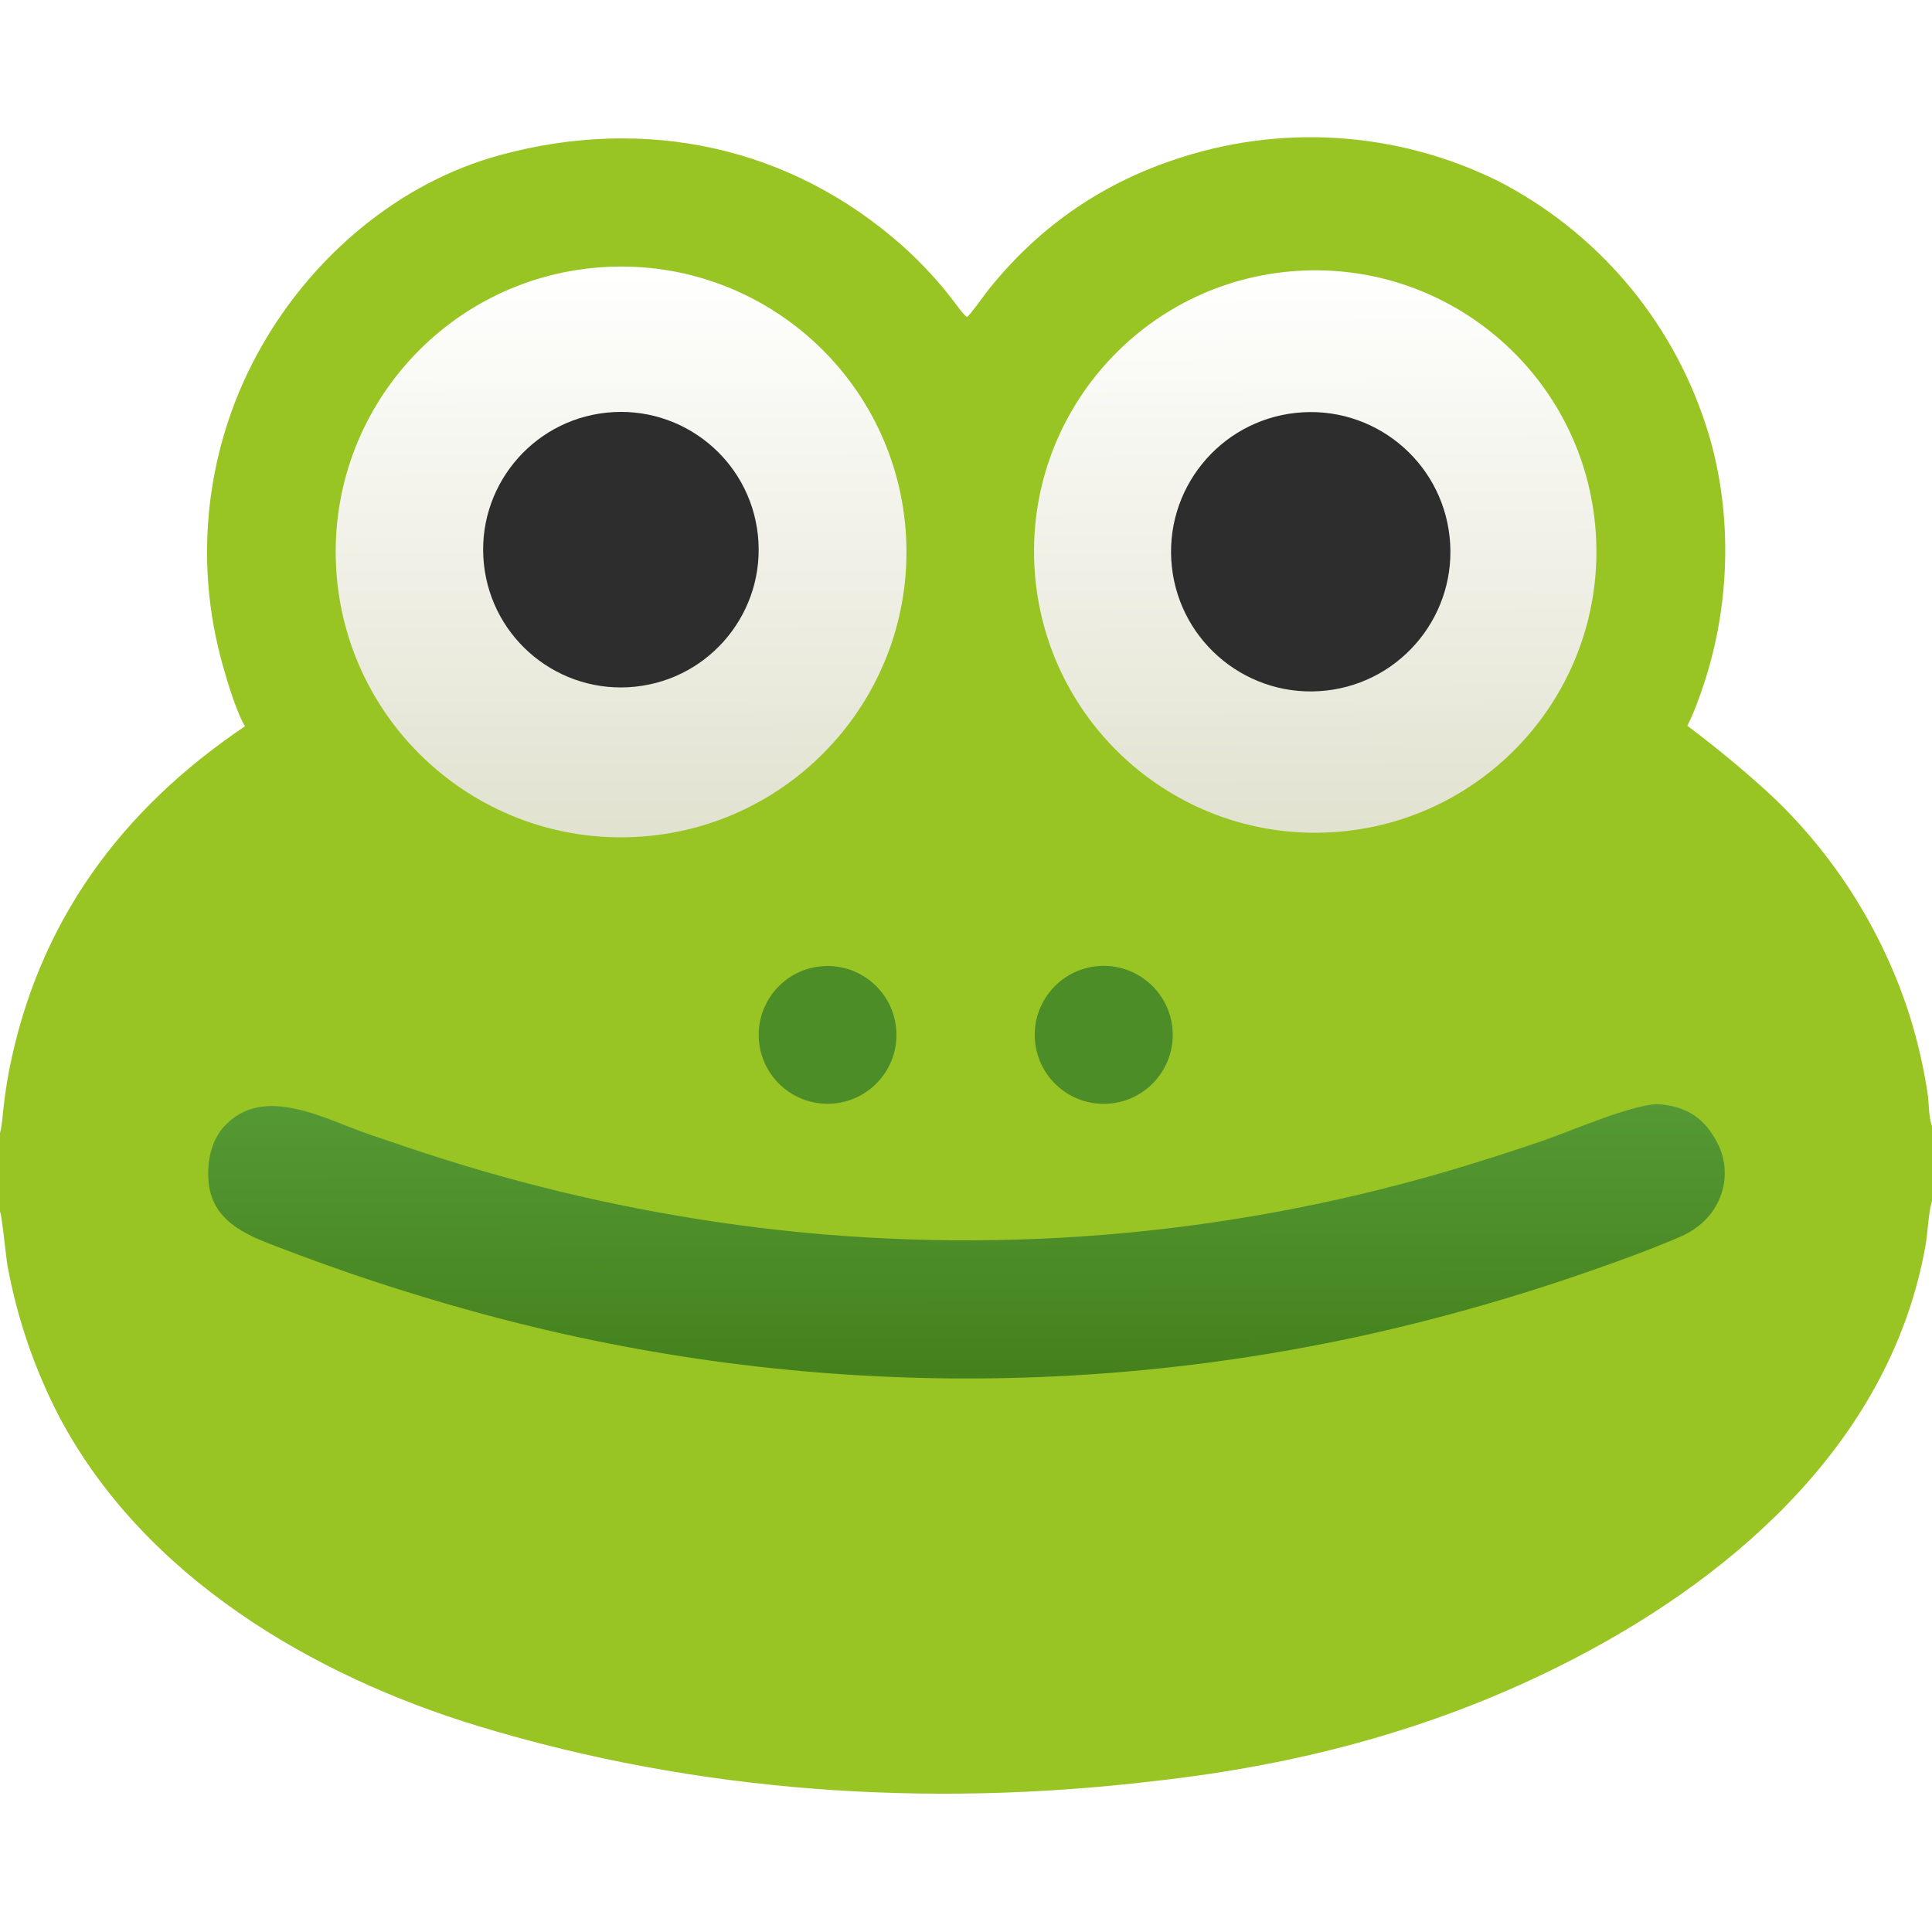
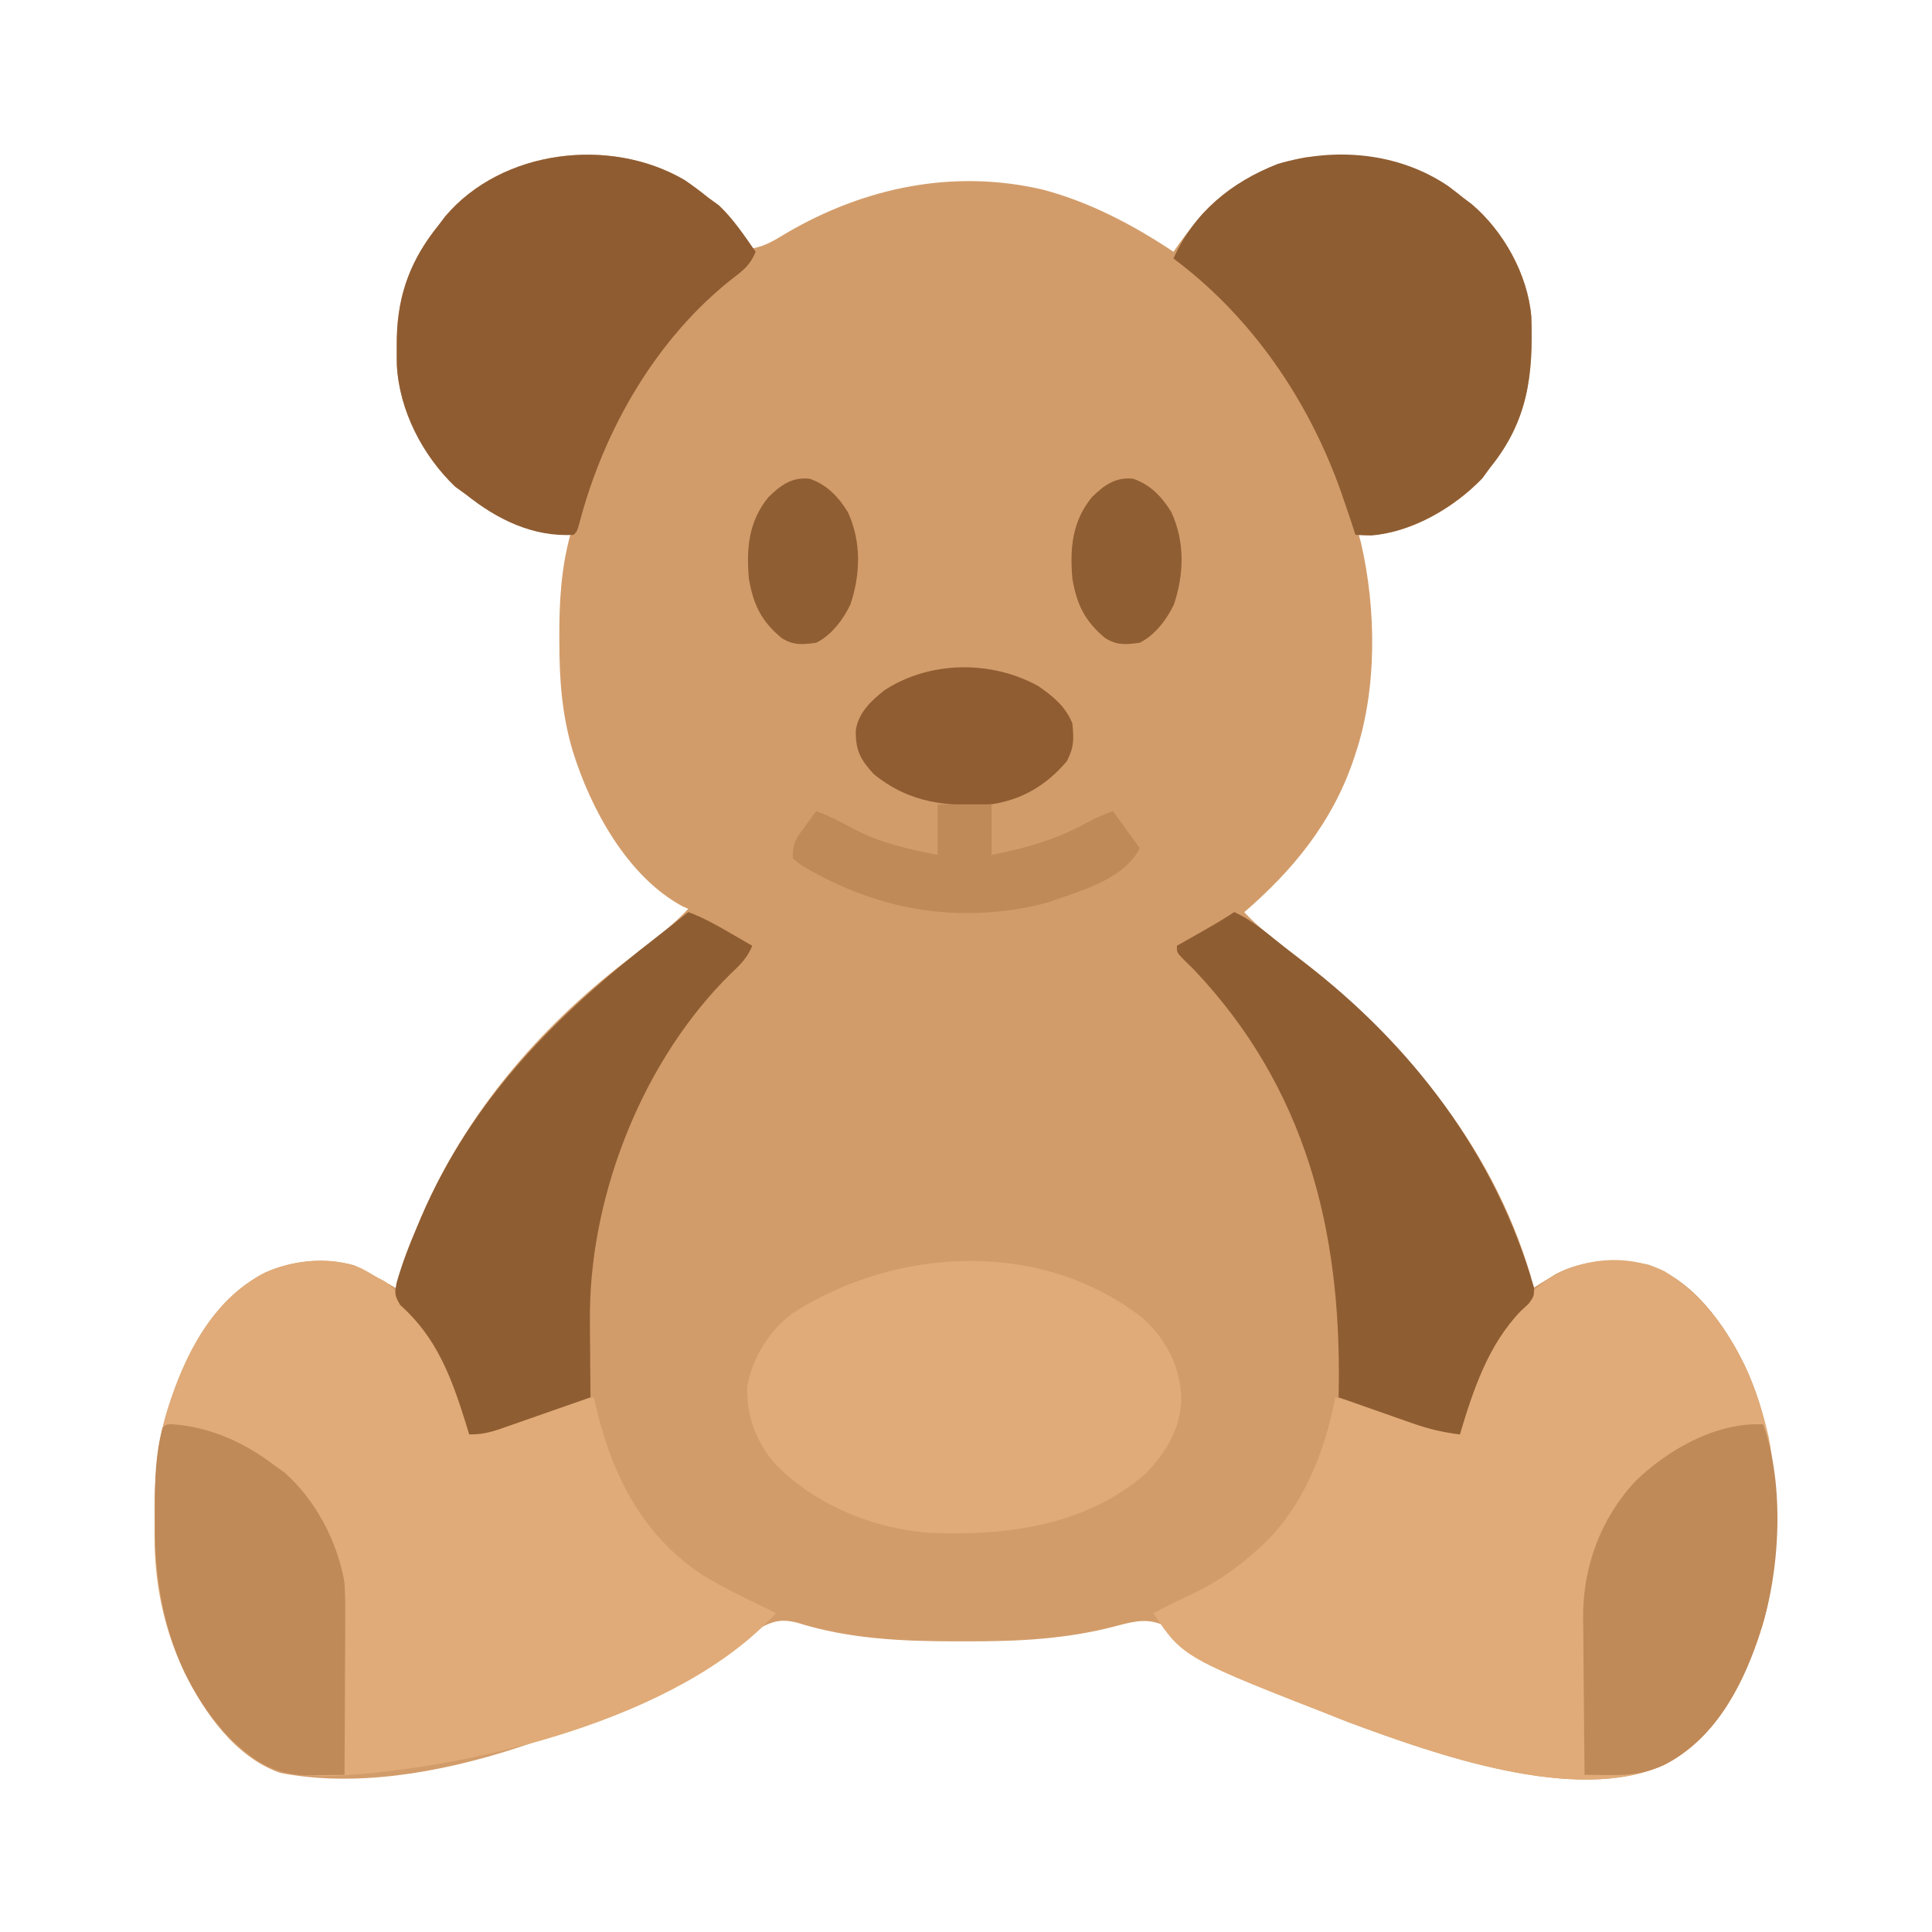
<svg xmlns="http://www.w3.org/2000/svg" width="50" height="50" viewBox="0 0 50 50" fill="none">
-   <path d="M6.341 18.795C6.132 18.467 5.875 17.616 5.77 17.235C4.977 14.451 5.339 11.464 6.776 8.951C8.107 6.618 10.332 4.721 12.947 4.012C16.698 2.994 20.45 3.781 23.361 6.367C23.882 6.834 24.355 7.353 24.772 7.915C24.831 7.995 24.947 8.158 25.028 8.204C25.127 8.128 25.477 7.629 25.578 7.502C26.838 5.922 28.441 4.79 30.349 4.147C33.109 3.198 36.132 3.388 38.751 4.675C41.307 5.982 43.243 8.245 44.138 10.973C44.843 13.106 44.806 15.536 44.108 17.667C43.985 18.041 43.846 18.431 43.669 18.783C44.357 19.3 45.04 19.858 45.678 20.437C47.477 22.068 48.826 24.236 49.507 26.566C49.671 27.134 49.798 27.713 49.886 28.298C49.926 28.551 49.91 28.922 50 29.138V31.091C49.909 31.358 49.889 31.914 49.834 32.224C48.958 37.185 45.034 40.694 40.752 42.919C37.307 44.708 33.675 45.676 29.834 46.098C23.989 46.791 18.046 46.39 12.406 44.68C8.065 43.364 3.72 40.792 1.538 36.674C0.901 35.449 0.449 34.136 0.198 32.778C0.15 32.515 0.057 31.497 0 31.355V29.323C0.047 29.179 0.07 28.839 0.091 28.668C0.126 28.347 0.174 28.029 0.234 27.712C0.985 23.867 3.126 20.961 6.341 18.795Z" fill="#99C524" />
-   <path d="M15.683 6.909C19.759 6.693 23.238 9.825 23.449 13.902C23.66 17.978 20.525 21.453 16.448 21.66C12.377 21.867 8.909 18.737 8.698 14.667C8.486 10.596 11.613 7.124 15.683 6.909Z" fill="url(#paint0_linear_3144_42757)" />
-   <path d="M15.703 10.679C17.66 10.477 19.411 11.899 19.615 13.856C19.819 15.813 18.399 17.565 16.442 17.771C14.483 17.977 12.728 16.555 12.523 14.595C12.319 12.636 13.743 10.882 15.703 10.679Z" fill="#2D2D2D" />
-   <path d="M33.573 7.011C37.583 6.755 41.042 9.796 41.3 13.806C41.559 17.815 38.519 21.275 34.51 21.536C30.498 21.796 27.035 18.754 26.776 14.742C26.517 10.73 29.561 7.268 33.573 7.011Z" fill="url(#paint1_linear_3144_42757)" />
-   <path d="M33.537 10.685C35.52 10.473 37.299 11.906 37.515 13.888C37.731 15.87 36.301 17.652 34.319 17.872C32.333 18.092 30.544 16.657 30.328 14.67C30.112 12.683 31.549 10.898 33.537 10.685Z" fill="#2D2D2D" />
-   <path d="M42.865 28.574C43.644 28.611 44.15 28.948 44.481 29.652C44.67 30.058 44.688 30.523 44.532 30.943C44.342 31.461 43.949 31.811 43.452 32.022C42.668 32.355 41.853 32.654 41.048 32.93C39.716 33.393 38.366 33.801 37.001 34.152C28.884 36.251 20.359 36.179 12.278 33.947C10.537 33.468 8.822 32.903 7.138 32.251C6.314 31.941 5.471 31.57 5.395 30.556C5.358 30.068 5.459 29.528 5.799 29.155C6.824 28.031 8.436 28.983 9.581 29.366C10.237 29.588 10.856 29.804 11.502 30.004C14.147 30.839 16.863 31.43 19.616 31.77C25.558 32.5 31.585 32.016 37.334 30.347C38.212 30.09 39.084 29.812 39.949 29.515C40.709 29.247 42.154 28.62 42.865 28.574Z" fill="url(#paint2_linear_3144_42757)" />
-   <path d="M28.343 25.01C29.323 24.888 30.216 25.584 30.337 26.565C30.457 27.545 29.758 28.437 28.777 28.555C27.8 28.672 26.911 27.976 26.792 26.999C26.672 26.022 27.366 25.132 28.343 25.01Z" fill="#4C8D28" />
-   <path d="M21.235 25.009C22.216 24.909 23.092 25.623 23.191 26.604C23.291 27.584 22.575 28.459 21.594 28.557C20.615 28.654 19.743 27.941 19.644 26.962C19.545 25.984 20.257 25.11 21.235 25.009Z" fill="#4C8D28" />
-   <defs>
-     <linearGradient id="paint0_linear_3144_42757" x1="16.066" y1="21.484" x2="16.038" y2="7.054" gradientUnits="userSpaceOnUse">
-       <stop stop-color="#E2E2D1" />
-       <stop offset="1" stop-color="#FFFFFE" />
-     </linearGradient>
-     <linearGradient id="paint1_linear_3144_42757" x1="34.063" y1="21.484" x2="33.979" y2="7.051" gradientUnits="userSpaceOnUse">
-       <stop stop-color="#E2E2D1" />
-       <stop offset="1" stop-color="#FFFFFE" />
-     </linearGradient>
-     <linearGradient id="paint2_linear_3144_42757" x1="25.008" y1="35.621" x2="24.997" y2="28.634" gradientUnits="userSpaceOnUse">
-       <stop stop-color="#44811D" />
-       <stop offset="1" stop-color="#559934" />
-     </linearGradient>
-   </defs>
+   <path d="M17.718 4.66C17.932 4.805 18.134 4.958 18.335 5.12C18.473 5.22 18.473 5.22 18.613 5.322C18.957 5.651 19.208 6.032 19.469 6.429C19.816 6.37 20.075 6.199 20.373 6.02C22.387 4.847 24.682 4.368 26.99 4.908C28.203 5.229 29.33 5.823 30.37 6.516C30.446 6.407 30.446 6.407 30.524 6.295C31.355 5.14 32.353 4.384 33.771 4.074C35.318 3.94 36.633 4.115 37.87 5.12C37.941 5.174 38.013 5.228 38.087 5.284C38.914 5.984 39.536 7.104 39.63 8.193C39.68 9.7 39.55 10.883 38.567 12.097C38.501 12.189 38.434 12.28 38.365 12.375C37.633 13.142 36.486 13.822 35.401 13.848C35.324 13.846 35.246 13.844 35.166 13.841C35.185 13.911 35.204 13.98 35.223 14.051C35.62 15.771 35.643 17.826 35.079 19.51C35.06 19.567 35.041 19.625 35.021 19.685C34.473 21.285 33.466 22.518 32.201 23.608C32.561 23.989 32.956 24.3 33.373 24.617C36.204 26.796 38.589 29.526 39.614 33.027C39.614 33.142 39.614 33.257 39.614 33.376C39.671 33.34 39.727 33.304 39.786 33.267C39.862 33.22 39.938 33.173 40.017 33.125C40.092 33.078 40.167 33.032 40.244 32.984C40.982 32.583 41.844 32.566 42.658 32.729C43.828 33.135 44.635 34.277 45.158 35.343C45.751 36.608 45.929 37.883 45.925 39.267C45.925 39.36 45.925 39.36 45.925 39.454C45.922 40.428 45.857 41.343 45.544 42.271C45.525 42.328 45.505 42.386 45.486 42.446C45.042 43.741 44.328 45.034 43.064 45.677C40.782 46.707 37.125 45.394 34.915 44.577C33.401 43.989 31.939 43.25 30.582 42.358C30.514 42.313 30.445 42.269 30.375 42.223C30.317 42.183 30.258 42.144 30.198 42.104C29.743 41.861 29.37 41.951 28.892 42.08C27.602 42.423 26.345 42.48 25.017 42.478C24.89 42.478 24.89 42.478 24.761 42.478C23.353 42.477 21.974 42.419 20.62 41.992C20.266 41.903 20.041 41.937 19.718 42.108C19.655 42.149 19.593 42.19 19.529 42.232C19.422 42.301 19.422 42.301 19.313 42.371C19.198 42.446 19.198 42.446 19.082 42.521C15.95 44.503 11.064 46.619 7.259 45.883C6.096 45.484 5.286 44.324 4.767 43.269C4.174 42.004 3.996 40.728 4 39.344C4 39.282 4 39.221 4 39.157C4.004 38.184 4.068 37.268 4.382 36.341C4.401 36.283 4.42 36.225 4.44 36.166C4.883 34.87 5.598 33.577 6.862 32.934C7.567 32.616 8.405 32.541 9.161 32.744C9.351 32.827 9.524 32.919 9.701 33.027C9.762 33.06 9.822 33.093 9.884 33.128C10.028 33.208 10.17 33.291 10.312 33.376C10.318 33.295 10.325 33.215 10.332 33.132C10.401 32.655 10.595 32.225 10.78 31.784C10.819 31.692 10.858 31.6 10.898 31.505C12.051 28.827 13.907 26.645 16.201 24.872C16.27 24.819 16.34 24.765 16.412 24.709C16.55 24.602 16.689 24.496 16.828 24.39C17.18 24.119 17.506 23.845 17.812 23.521C17.762 23.499 17.713 23.477 17.662 23.455C16.234 22.682 15.287 20.934 14.822 19.437C14.545 18.498 14.477 17.612 14.476 16.637C14.476 16.577 14.476 16.517 14.475 16.455C14.474 15.56 14.523 14.709 14.759 13.841C14.683 13.839 14.683 13.839 14.605 13.837C13.636 13.781 12.825 13.367 12.056 12.795C11.966 12.73 11.876 12.665 11.783 12.598C10.942 11.793 10.336 10.63 10.271 9.458C10.268 9.3 10.267 9.143 10.268 8.985C10.269 8.901 10.269 8.818 10.27 8.732C10.298 7.601 10.64 6.702 11.358 5.818C11.412 5.746 11.466 5.675 11.522 5.601C12.991 3.866 15.795 3.532 17.718 4.66Z" fill="#D29C6A" />
+   <path d="M9.363 32.831C9.478 32.894 9.591 32.959 9.701 33.027C9.788 33.072 9.874 33.117 9.963 33.164C11.117 34.101 11.953 35.659 12.143 37.126C12.232 37.097 12.32 37.068 12.411 37.038C12.739 36.93 13.067 36.823 13.396 36.716C13.538 36.67 13.68 36.623 13.822 36.577C14.026 36.51 14.23 36.443 14.434 36.377C14.498 36.356 14.561 36.335 14.627 36.313C14.885 36.23 15.097 36.167 15.37 36.167C15.384 36.229 15.398 36.292 15.412 36.356C15.837 38.173 16.618 39.735 18.204 40.778C18.698 41.071 19.212 41.325 19.73 41.574C19.847 41.632 19.963 41.69 20.079 41.748C17.586 44.49 12.214 45.767 8.652 45.962C7.662 45.997 6.964 45.877 6.197 45.22C4.783 43.859 4.061 42.004 4.004 40.053C4.001 39.816 3.999 39.581 4 39.344C4 39.283 4 39.221 4 39.158C4.004 38.184 4.068 37.269 4.382 36.341C4.41 36.255 4.41 36.255 4.44 36.166C4.883 34.871 5.598 33.578 6.862 32.935C7.606 32.599 8.593 32.495 9.363 32.831Z" fill="#E0AB78" />
+   <path d="M43.076 32.9C44.581 33.85 45.373 35.468 45.765 37.151C45.912 37.854 45.928 38.551 45.926 39.267C45.926 39.329 45.926 39.39 45.925 39.454C45.922 40.427 45.857 41.342 45.544 42.27C45.525 42.328 45.506 42.386 45.486 42.445C45.043 43.741 44.328 45.034 43.064 45.677C40.782 46.706 37.125 45.394 34.915 44.577C30.619 42.906 30.619 42.906 29.847 41.747C29.94 41.7 30.034 41.653 30.13 41.605C30.194 41.573 30.257 41.541 30.323 41.508C30.479 41.431 30.635 41.356 30.793 41.283C31.423 40.985 31.943 40.641 32.463 40.177C32.556 40.095 32.556 40.095 32.651 40.011C33.722 39.006 34.285 37.588 34.556 36.166C35.259 36.305 35.931 36.521 36.611 36.743C36.725 36.781 36.839 36.818 36.953 36.855C37.23 36.944 37.506 37.035 37.783 37.125C37.797 37.043 37.797 37.043 37.811 36.959C37.902 36.464 38.024 36.019 38.23 35.561C38.256 35.501 38.282 35.441 38.31 35.38C38.562 34.834 38.885 34.364 39.265 33.898C39.31 33.839 39.355 33.78 39.401 33.719C40.251 32.644 41.833 32.306 43.076 32.9Z" fill="#E0AB78" />
+   <path d="M29.596 34.132C30.193 34.689 30.542 35.363 30.571 36.182C30.555 36.975 30.188 37.575 29.649 38.138C28.102 39.486 26.039 39.753 24.062 39.67C22.592 39.567 21.024 38.919 20.012 37.831C19.547 37.26 19.314 36.615 19.34 35.876C19.472 35.133 19.91 34.432 20.515 33.985C23.211 32.255 26.982 32.061 29.596 34.132Z" fill="#E0AB78" />
+   <path d="M17.718 4.66C17.932 4.805 18.134 4.958 18.335 5.12C18.425 5.185 18.515 5.25 18.607 5.317C18.981 5.674 19.263 6.092 19.556 6.516C19.426 6.837 19.253 6.986 18.978 7.192C16.994 8.745 15.636 11.103 15 13.521C14.934 13.754 14.934 13.754 14.847 13.841C13.797 13.906 12.852 13.439 12.056 12.795C11.964 12.728 11.872 12.662 11.778 12.593C10.938 11.791 10.336 10.626 10.271 9.458C10.268 9.3 10.267 9.143 10.268 8.985C10.268 8.901 10.269 8.818 10.27 8.732C10.298 7.601 10.64 6.702 11.358 5.818C11.412 5.746 11.466 5.675 11.522 5.601C12.991 3.866 15.795 3.532 17.718 4.66Z" fill="#8F5C32" />
+   <path d="M37.487 4.82C37.616 4.918 37.743 5.018 37.869 5.12C37.941 5.174 38.013 5.228 38.086 5.283C38.913 5.984 39.536 7.104 39.63 8.193C39.68 9.7 39.55 10.882 38.567 12.097C38.5 12.188 38.434 12.28 38.365 12.374C37.647 13.126 36.553 13.768 35.498 13.857C35.358 13.857 35.218 13.85 35.078 13.841C35.046 13.74 35.014 13.639 34.98 13.535C34.926 13.375 34.872 13.216 34.817 13.056C34.782 12.953 34.747 12.851 34.711 12.745C33.873 10.368 32.398 8.203 30.369 6.69C30.901 5.497 31.86 4.715 33.067 4.242C34.55 3.802 36.197 3.942 37.487 4.82Z" fill="#8F5D32" />
+   <path d="M31.94 23.605C32.435 23.825 32.84 24.197 33.264 24.528C33.418 24.648 33.573 24.767 33.728 24.886C36.553 27.055 38.694 29.866 39.7 33.319C39.701 33.547 39.701 33.547 39.562 33.74C39.495 33.802 39.427 33.864 39.358 33.929C38.513 34.805 38.125 35.976 37.782 37.123C37.351 37.072 36.969 36.98 36.559 36.836C36.504 36.817 36.449 36.798 36.392 36.778C36.217 36.717 36.043 36.656 35.869 36.594C35.75 36.552 35.631 36.511 35.512 36.469C35.222 36.368 34.933 36.266 34.643 36.163C34.645 36.05 34.645 36.05 34.647 35.935C34.712 31.827 33.791 28.143 30.893 25.088C30.805 25 30.716 24.913 30.626 24.826C30.457 24.652 30.457 24.652 30.457 24.477C30.542 24.429 30.627 24.381 30.715 24.331C30.827 24.267 30.939 24.203 31.051 24.14C31.107 24.108 31.163 24.076 31.221 24.043C31.466 23.904 31.705 23.762 31.94 23.605Z" fill="#8F5D32" />
+   <path d="M17.812 23.605C18.195 23.745 18.535 23.935 18.886 24.14C18.942 24.172 18.998 24.205 19.056 24.238C19.194 24.318 19.331 24.398 19.469 24.477C19.338 24.792 19.156 24.973 18.907 25.203C16.674 27.404 15.311 30.803 15.267 33.925C15.265 34.233 15.268 34.541 15.272 34.85C15.273 34.978 15.274 35.107 15.274 35.235C15.276 35.545 15.279 35.854 15.283 36.163C14.892 36.301 14.501 36.437 14.11 36.573C13.977 36.62 13.844 36.666 13.711 36.713C13.52 36.78 13.328 36.846 13.137 36.913C13.077 36.934 13.018 36.955 12.957 36.976C12.665 37.077 12.457 37.123 12.143 37.123C12.113 37.022 12.082 36.922 12.05 36.819C11.682 35.646 11.303 34.614 10.358 33.775C10.207 33.518 10.211 33.471 10.266 33.191C10.403 32.704 10.591 32.236 10.786 31.77C10.824 31.679 10.863 31.588 10.902 31.494C12.222 28.425 14.424 26.24 17.023 24.228C17.288 24.023 17.551 23.816 17.812 23.605Z" fill="#8F5D32" />
+   <path d="M4.454 36.859C5.439 36.932 6.303 37.319 7.085 37.911C7.173 37.974 7.261 38.036 7.352 38.101C8.166 38.809 8.738 39.906 8.916 40.963C8.939 41.348 8.937 41.733 8.933 42.118C8.933 42.228 8.933 42.337 8.933 42.45C8.932 42.738 8.93 43.027 8.928 43.315C8.926 43.61 8.926 43.906 8.925 44.201C8.923 44.778 8.92 45.356 8.916 45.934C8.694 45.937 8.471 45.94 8.248 45.941C8.185 45.943 8.123 45.944 8.058 45.945C7.168 45.951 6.615 45.622 5.978 45.01C4.532 43.505 3.998 41.535 4.01 39.489C4.011 39.306 4.01 39.123 4.009 38.94C4.008 38.266 4.03 37.605 4.207 36.951C4.294 36.864 4.294 36.864 4.454 36.859Z" fill="#BF8958" />
+   <path d="M45.631 36.863C46.192 38.434 46.074 40.7 45.544 42.27C45.525 42.328 45.506 42.385 45.486 42.445C45.043 43.74 44.328 45.033 43.064 45.676C42.593 45.889 42.206 45.944 41.691 45.938C41.625 45.938 41.56 45.937 41.492 45.937C41.331 45.936 41.17 45.934 41.009 45.932C41.001 45.304 40.995 44.675 40.991 44.047C40.989 43.755 40.987 43.463 40.983 43.171C40.979 42.834 40.977 42.497 40.975 42.16C40.973 42.057 40.972 41.954 40.97 41.848C40.969 40.535 41.429 39.29 42.333 38.325C43.179 37.506 44.428 36.803 45.631 36.863Z" fill="#BF8958" />
+   <path d="M26.881 17.762C27.26 18.027 27.578 18.285 27.753 18.722C27.793 19.13 27.799 19.33 27.612 19.697C27.092 20.313 26.464 20.694 25.66 20.815C24.495 20.88 23.548 20.793 22.608 20.03C22.266 19.653 22.139 19.421 22.148 18.904C22.208 18.453 22.545 18.135 22.889 17.864C24.062 17.096 25.67 17.083 26.881 17.762Z" fill="#905D32" />
+   <path d="M24.266 20.816C24.726 20.816 25.186 20.816 25.661 20.816C25.661 21.248 25.661 21.68 25.661 22.125C26.544 21.952 27.314 21.734 28.107 21.303C28.364 21.165 28.364 21.165 28.8 20.991C29.031 21.307 29.261 21.624 29.498 21.95C29.094 22.758 27.958 23.058 27.143 23.345C26.883 23.423 26.627 23.48 26.359 23.52C26.301 23.529 26.243 23.539 26.183 23.549C24.21 23.823 22.418 23.396 20.724 22.383C20.655 22.326 20.586 22.27 20.516 22.212C20.516 21.81 20.589 21.72 20.821 21.405C20.878 21.327 20.934 21.25 20.992 21.169C21.037 21.11 21.081 21.052 21.126 20.991C21.471 21.12 21.784 21.284 22.107 21.46C22.794 21.819 23.509 21.977 24.266 22.125C24.266 21.693 24.266 21.261 24.266 20.816Z" fill="#BF8958" />
+   <path d="M29.322 12.389C29.77 12.539 30.074 12.86 30.316 13.256C30.666 14.019 30.645 14.857 30.381 15.646C30.191 16.038 29.893 16.436 29.497 16.634C29.139 16.683 28.922 16.707 28.608 16.519C28.078 16.081 27.869 15.652 27.753 14.977C27.686 14.191 27.745 13.498 28.256 12.869C28.574 12.557 28.863 12.342 29.322 12.389Z" fill="#905E33" />
+   <path d="M20.95 12.389C21.398 12.539 21.702 12.86 21.944 13.256C22.294 14.019 22.273 14.857 22.008 15.646C21.819 16.038 21.521 16.436 21.125 16.634C20.767 16.683 20.55 16.707 20.236 16.519C19.705 16.081 19.497 15.652 19.381 14.977C19.313 14.191 19.373 13.498 19.884 12.869C20.202 12.557 20.491 12.342 20.95 12.389Z" fill="#905E33" />
</svg>
